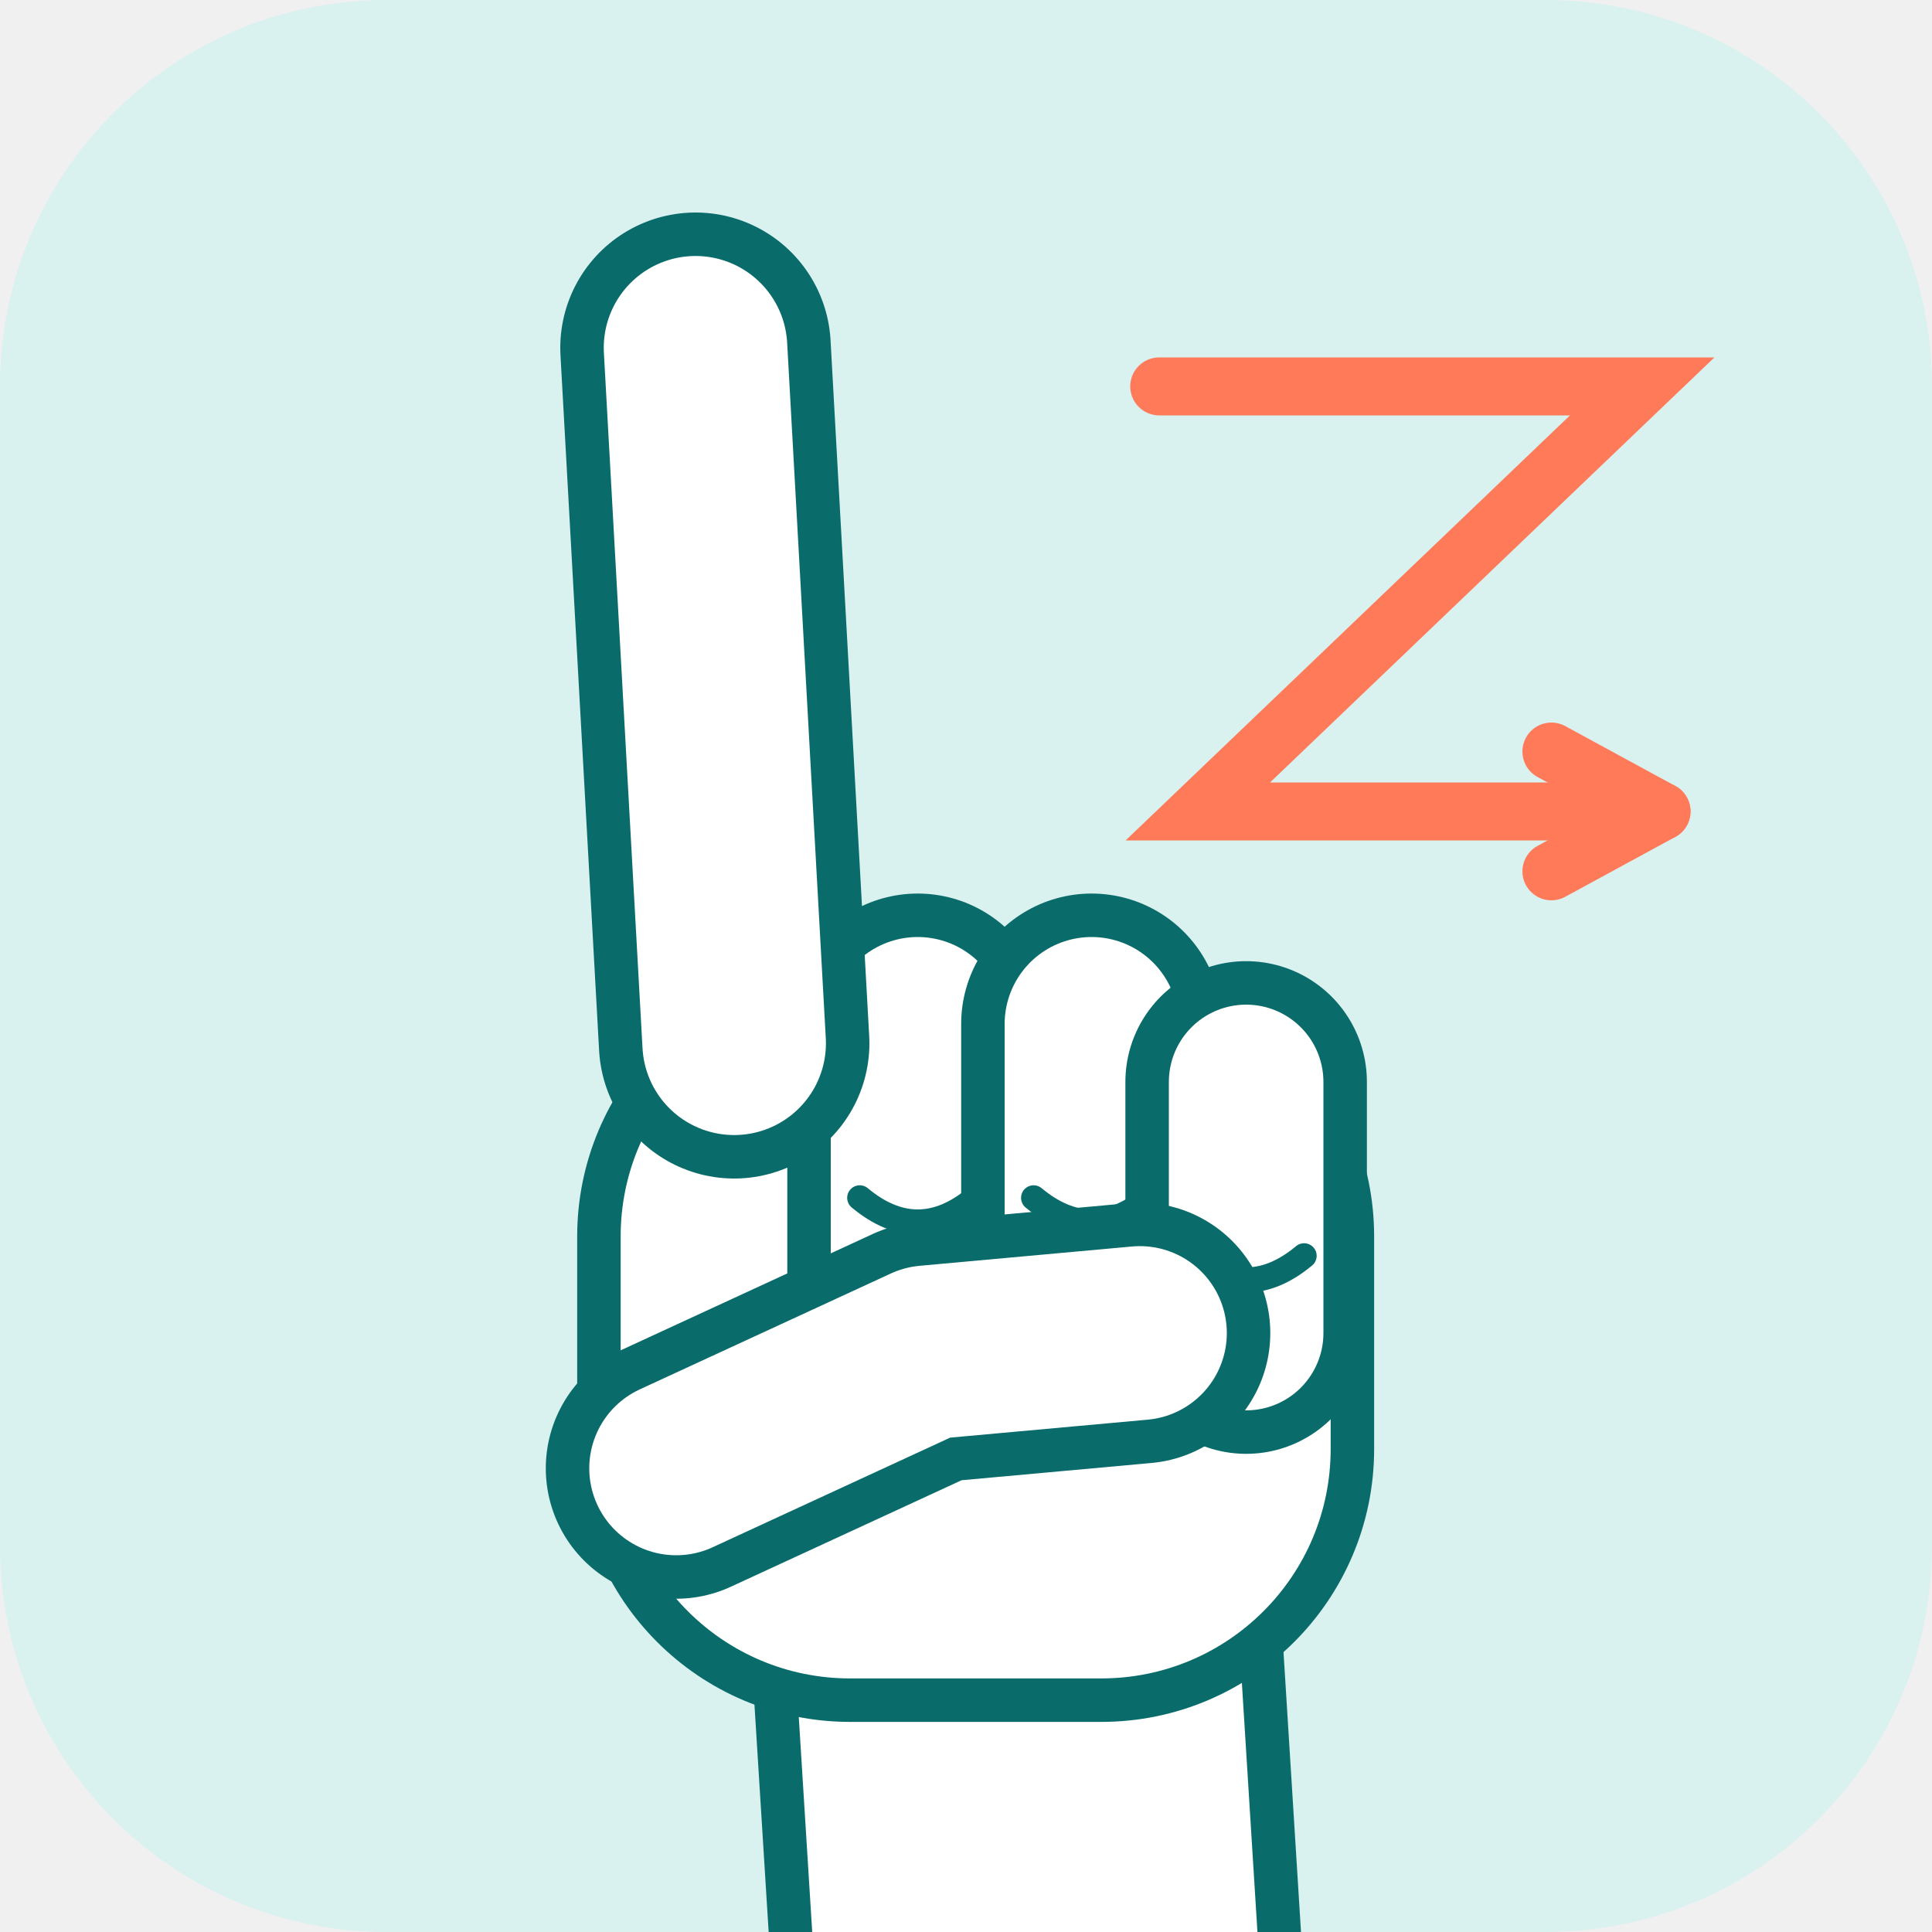
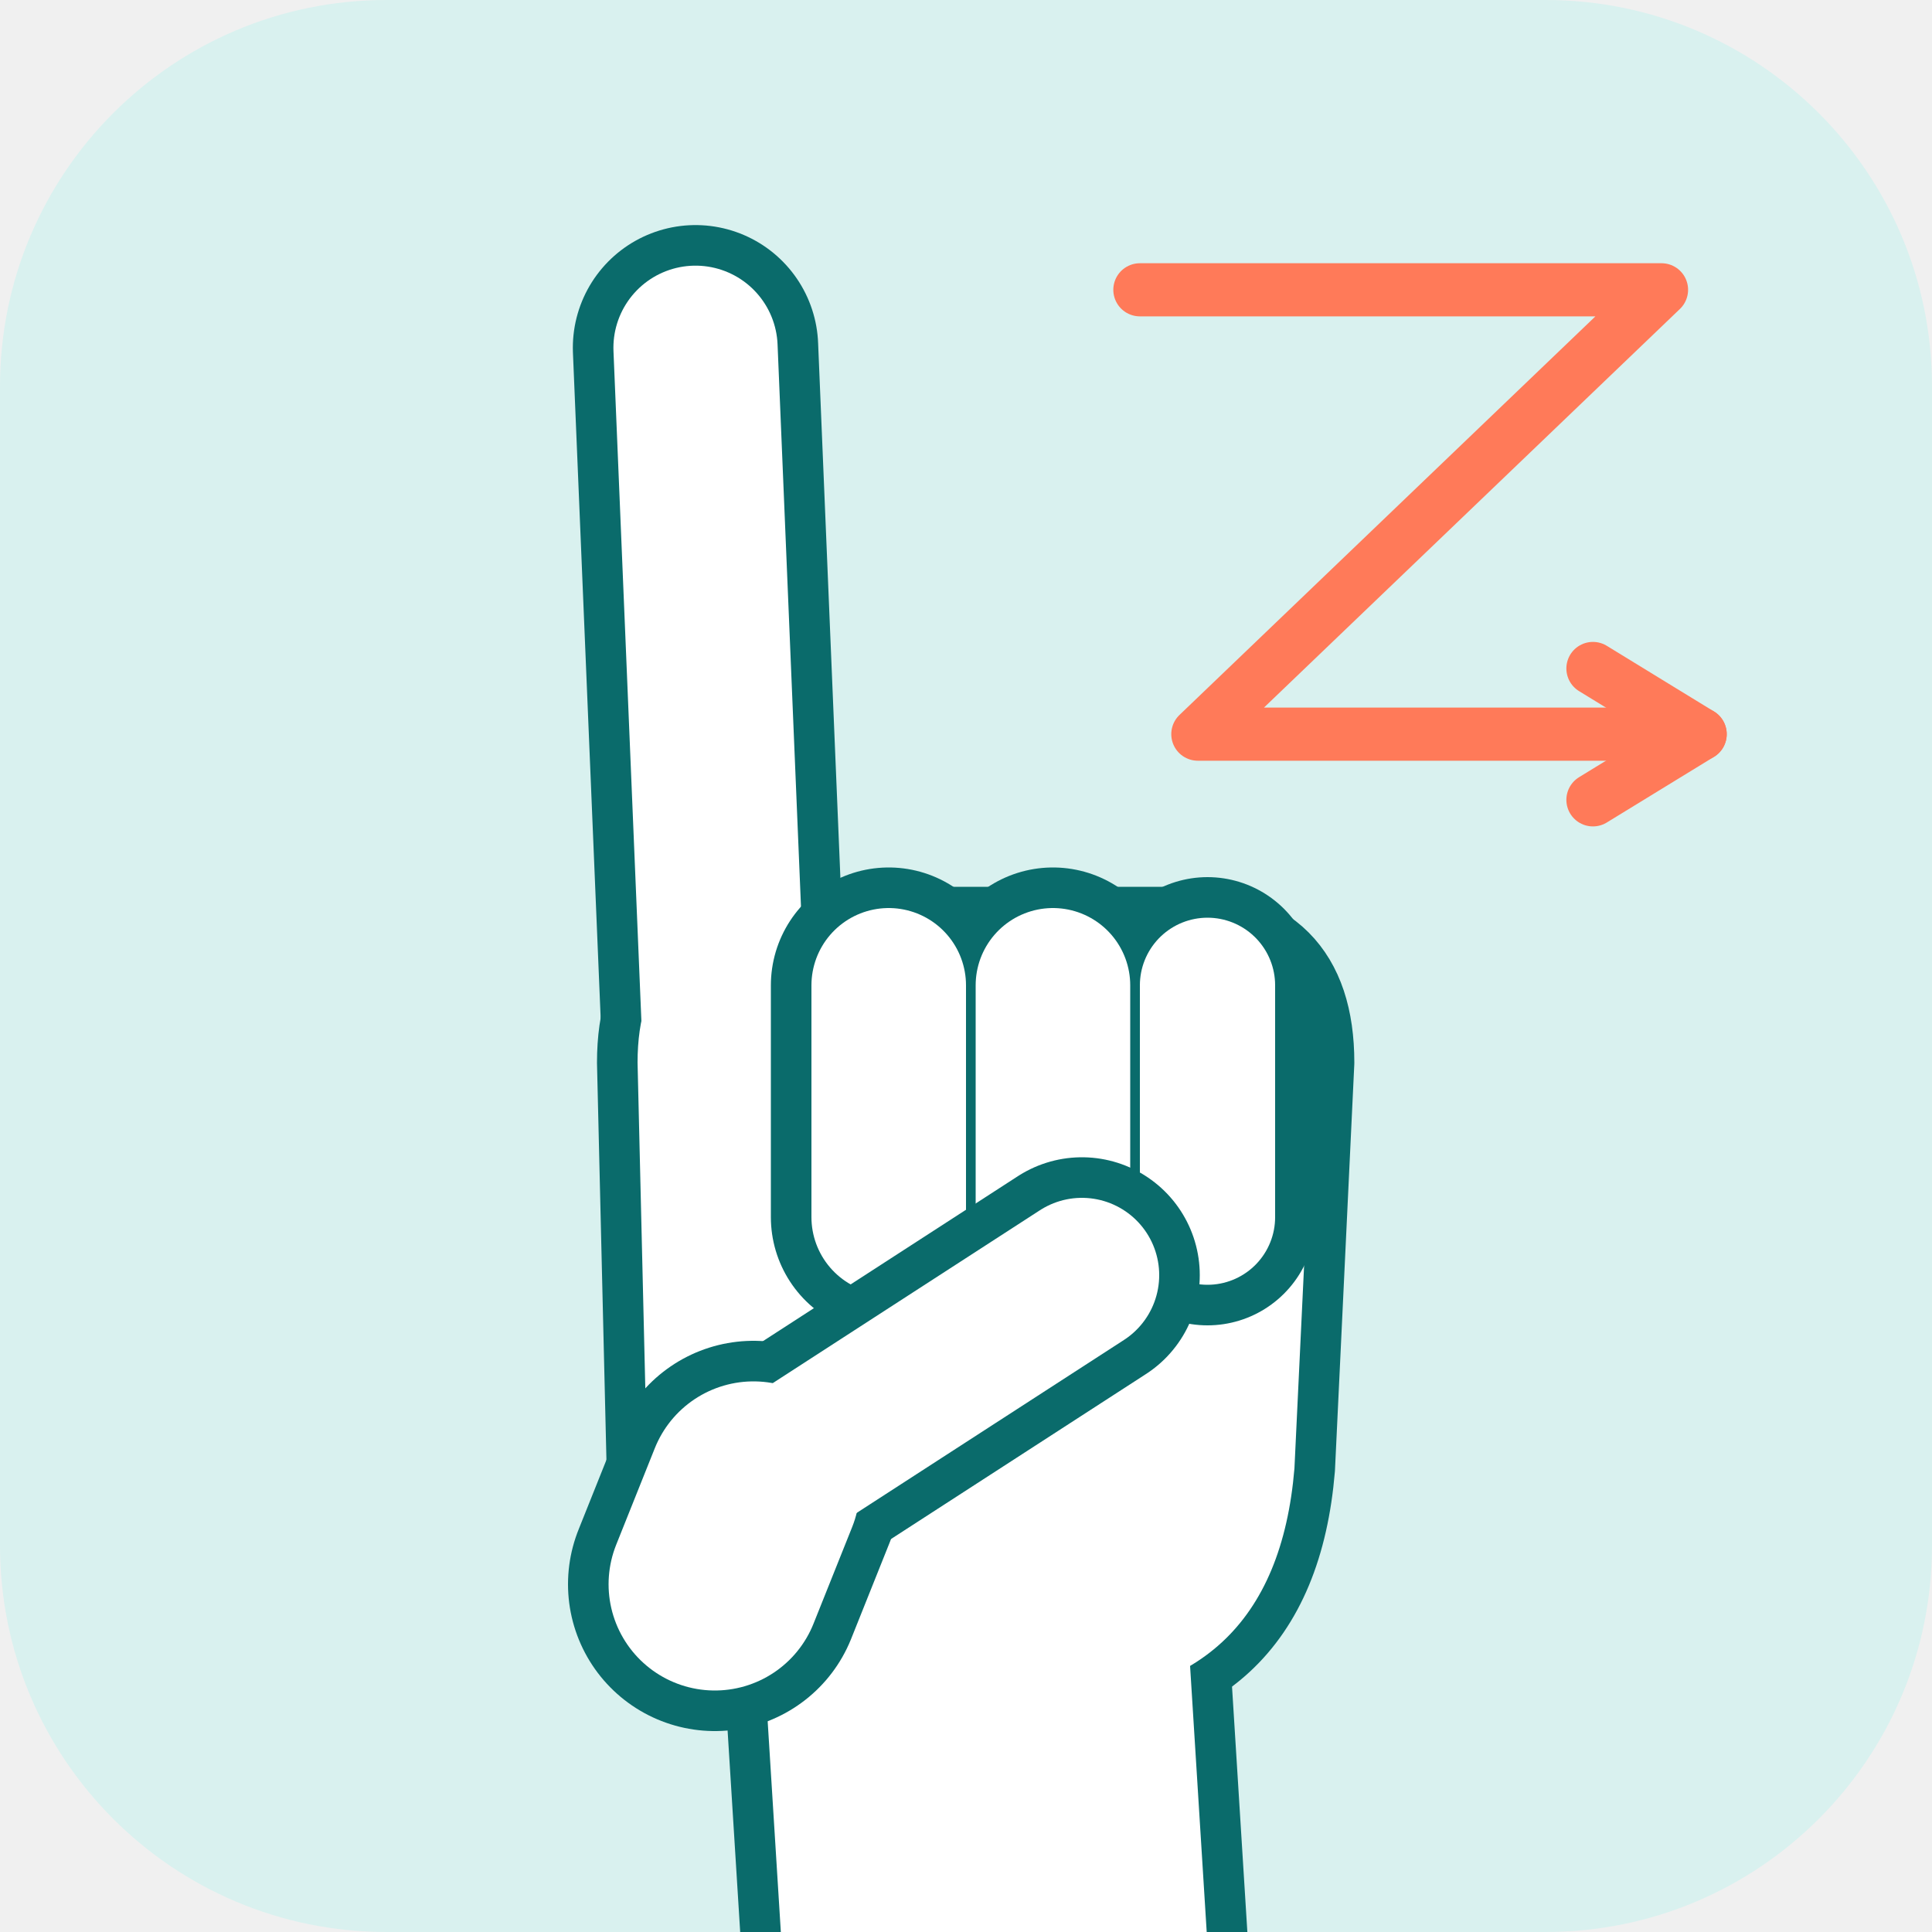
<svg xmlns="http://www.w3.org/2000/svg" viewBox="0 0 200 200" role="img" aria-label="Seña de la letra Z en LSM">
  <rect width="200" height="200" rx="40" fill="#D9F1EF" />
-   <path d="M108.0 214.0 L104.0 150.0" fill="none" stroke="#0A6B6B" stroke-width="55.0" stroke-linecap="round" stroke-linejoin="round" />
-   <path d="M108.0 214.0 L104.0 150.0" fill="none" stroke="#FFFFFF" stroke-width="46.0" stroke-linecap="round" stroke-linejoin="round" />
-   <rect x="62" y="102" width="78" height="74" rx="26" fill="#FFFFFF" stroke="#0A6B6B" stroke-width="4.5" />
-   <path d="M95.0 106.0 L95.0 132.0" fill="none" stroke="#0A6B6B" stroke-width="27.0" stroke-linecap="round" stroke-linejoin="round" />
-   <path d="M95.0 106.0 L95.0 132.0" fill="none" stroke="#FFFFFF" stroke-width="18.0" stroke-linecap="round" stroke-linejoin="round" />
-   <path d="M89 124 Q95 129 101 124" fill="none" stroke="#0A6B6B" stroke-width="2.6" stroke-linecap="round" stroke-linejoin="round" />
-   <path d="M113.0 106.0 L113.0 132.0" fill="none" stroke="#0A6B6B" stroke-width="27.0" stroke-linecap="round" stroke-linejoin="round" />
-   <path d="M113.0 106.0 L113.0 132.0" fill="none" stroke="#FFFFFF" stroke-width="18.0" stroke-linecap="round" stroke-linejoin="round" />
-   <path d="M107 124 Q113 129 119 124" fill="none" stroke="#0A6B6B" stroke-width="2.6" stroke-linecap="round" stroke-linejoin="round" />
-   <path d="M129.0 112.0 L129.0 138.0" fill="none" stroke="#0A6B6B" stroke-width="25.0" stroke-linecap="round" stroke-linejoin="round" />
-   <path d="M129.0 112.0 L129.0 138.0" fill="none" stroke="#FFFFFF" stroke-width="16.0" stroke-linecap="round" stroke-linejoin="round" />
-   <path d="M123 130 Q129 135 135 130" fill="none" stroke="#0A6B6B" stroke-width="2.6" stroke-linecap="round" stroke-linejoin="round" />
-   <path d="M76.0 108.0 L72.0 36.0" fill="none" stroke="#0A6B6B" stroke-width="28.0" stroke-linecap="round" stroke-linejoin="round" />
-   <path d="M76.0 108.0 L72.0 36.0" fill="none" stroke="#FFFFFF" stroke-width="19.0" stroke-linecap="round" stroke-linejoin="round" />
-   <path d="M70.0 152.0 L96.0 140.0 L118.0 138.0" fill="none" stroke="#0A6B6B" stroke-width="27.0" stroke-linecap="round" stroke-linejoin="round" />
-   <path d="M70.0 152.0 L96.0 140.0 L118.0 138.0" fill="none" stroke="#FFFFFF" stroke-width="18.0" stroke-linecap="round" stroke-linejoin="round" />
-   <path d="M120 40 L170 40 L124 84 L172 84" fill="none" stroke="#FF7A59" stroke-width="6" stroke-linecap="round" />
-   <path d="M160.6 77.8 L172.0 84.0 L160.6 90.2" fill="none" stroke="#FF7A59" stroke-width="6" stroke-linecap="round" stroke-linejoin="round" />
+   <path d="M101.0 170.0 L104.0 218.0" fill="none" stroke="#0A6B6B" stroke-width="52.4" stroke-linecap="round" stroke-linejoin="round" />
+   <path d="M66 110 Q66 96 80 96 L122 96 Q136 96 136 110 L134 152 Q132 176 108 176 L94 176 Q70 176 67 152 Z" fill="#0A6B6B" stroke="#0A6B6B" stroke-width="8.4" stroke-linejoin="round" />
+   <path d="M75.0 108.0 L72.0 36.0" fill="none" stroke="#0A6B6B" stroke-width="25.4" stroke-linecap="round" stroke-linejoin="round" />
+   <path d="M101.0 170.0 L104.0 218.0" fill="none" stroke="#FFFFFF" stroke-width="44.0" stroke-linecap="round" stroke-linejoin="round" />
+   <path d="M66 110 Q66 96 80 96 L122 96 Q136 96 136 110 L134 152 Q132 176 108 176 L94 176 Q70 176 67 152 Z" fill="#FFFFFF" />
+   <path d="M75.0 108.0 L72.0 36.0" fill="none" stroke="#FFFFFF" stroke-width="17.0" stroke-linecap="round" stroke-linejoin="round" />
+   <path d="M92.0 102.0 L92.0 126.0" fill="none" stroke="#0A6B6B" stroke-width="24.4" stroke-linecap="round" stroke-linejoin="round" />
+   <path d="M109.0 102.0 L109.0 126.0" fill="none" stroke="#0A6B6B" stroke-width="24.4" stroke-linecap="round" stroke-linejoin="round" />
+   <path d="M125.0 102.0 L125.0 126.0" fill="none" stroke="#0A6B6B" stroke-width="22.4" stroke-linecap="round" stroke-linejoin="round" />
+   <path d="M92.0 102.0 L92.0 126.0" fill="none" stroke="#FFFFFF" stroke-width="16.0" stroke-linecap="round" stroke-linejoin="round" />
+   <path d="M109.0 102.0 L109.0 126.0" fill="none" stroke="#FFFFFF" stroke-width="16.0" stroke-linecap="round" stroke-linejoin="round" />
+   <path d="M125.0 102.0 L125.0 126.0" fill="none" stroke="#FFFFFF" stroke-width="14.0" stroke-linecap="round" stroke-linejoin="round" />
+   <path d="M74.0 164.0 L78.0 154.0" fill="none" stroke="#0A6B6B" stroke-width="30.4" stroke-linecap="round" stroke-linejoin="round" />
+   <path d="M78.0 154.0 L112.0 132.0" fill="none" stroke="#0A6B6B" stroke-width="24.4" stroke-linecap="round" stroke-linejoin="round" />
+   <path d="M74.0 164.0 L78.0 154.0" fill="none" stroke="#FFFFFF" stroke-width="22.0" stroke-linecap="round" stroke-linejoin="round" />
+   <path d="M78.0 154.0 L112.0 132.0" fill="none" stroke="#FFFFFF" stroke-width="16.0" stroke-linecap="round" stroke-linejoin="round" />
+   <path d="M118 30 L172 30 L124 76 L176 76" fill="none" stroke="#FF7A59" stroke-width="5.5" stroke-linecap="round" stroke-linejoin="round" />
+   <path d="M164.9 69.2 L176.0 76.0 L164.9 82.8" fill="none" stroke="#FF7A59" stroke-width="5.5" stroke-linecap="round" stroke-linejoin="round" />
</svg>
